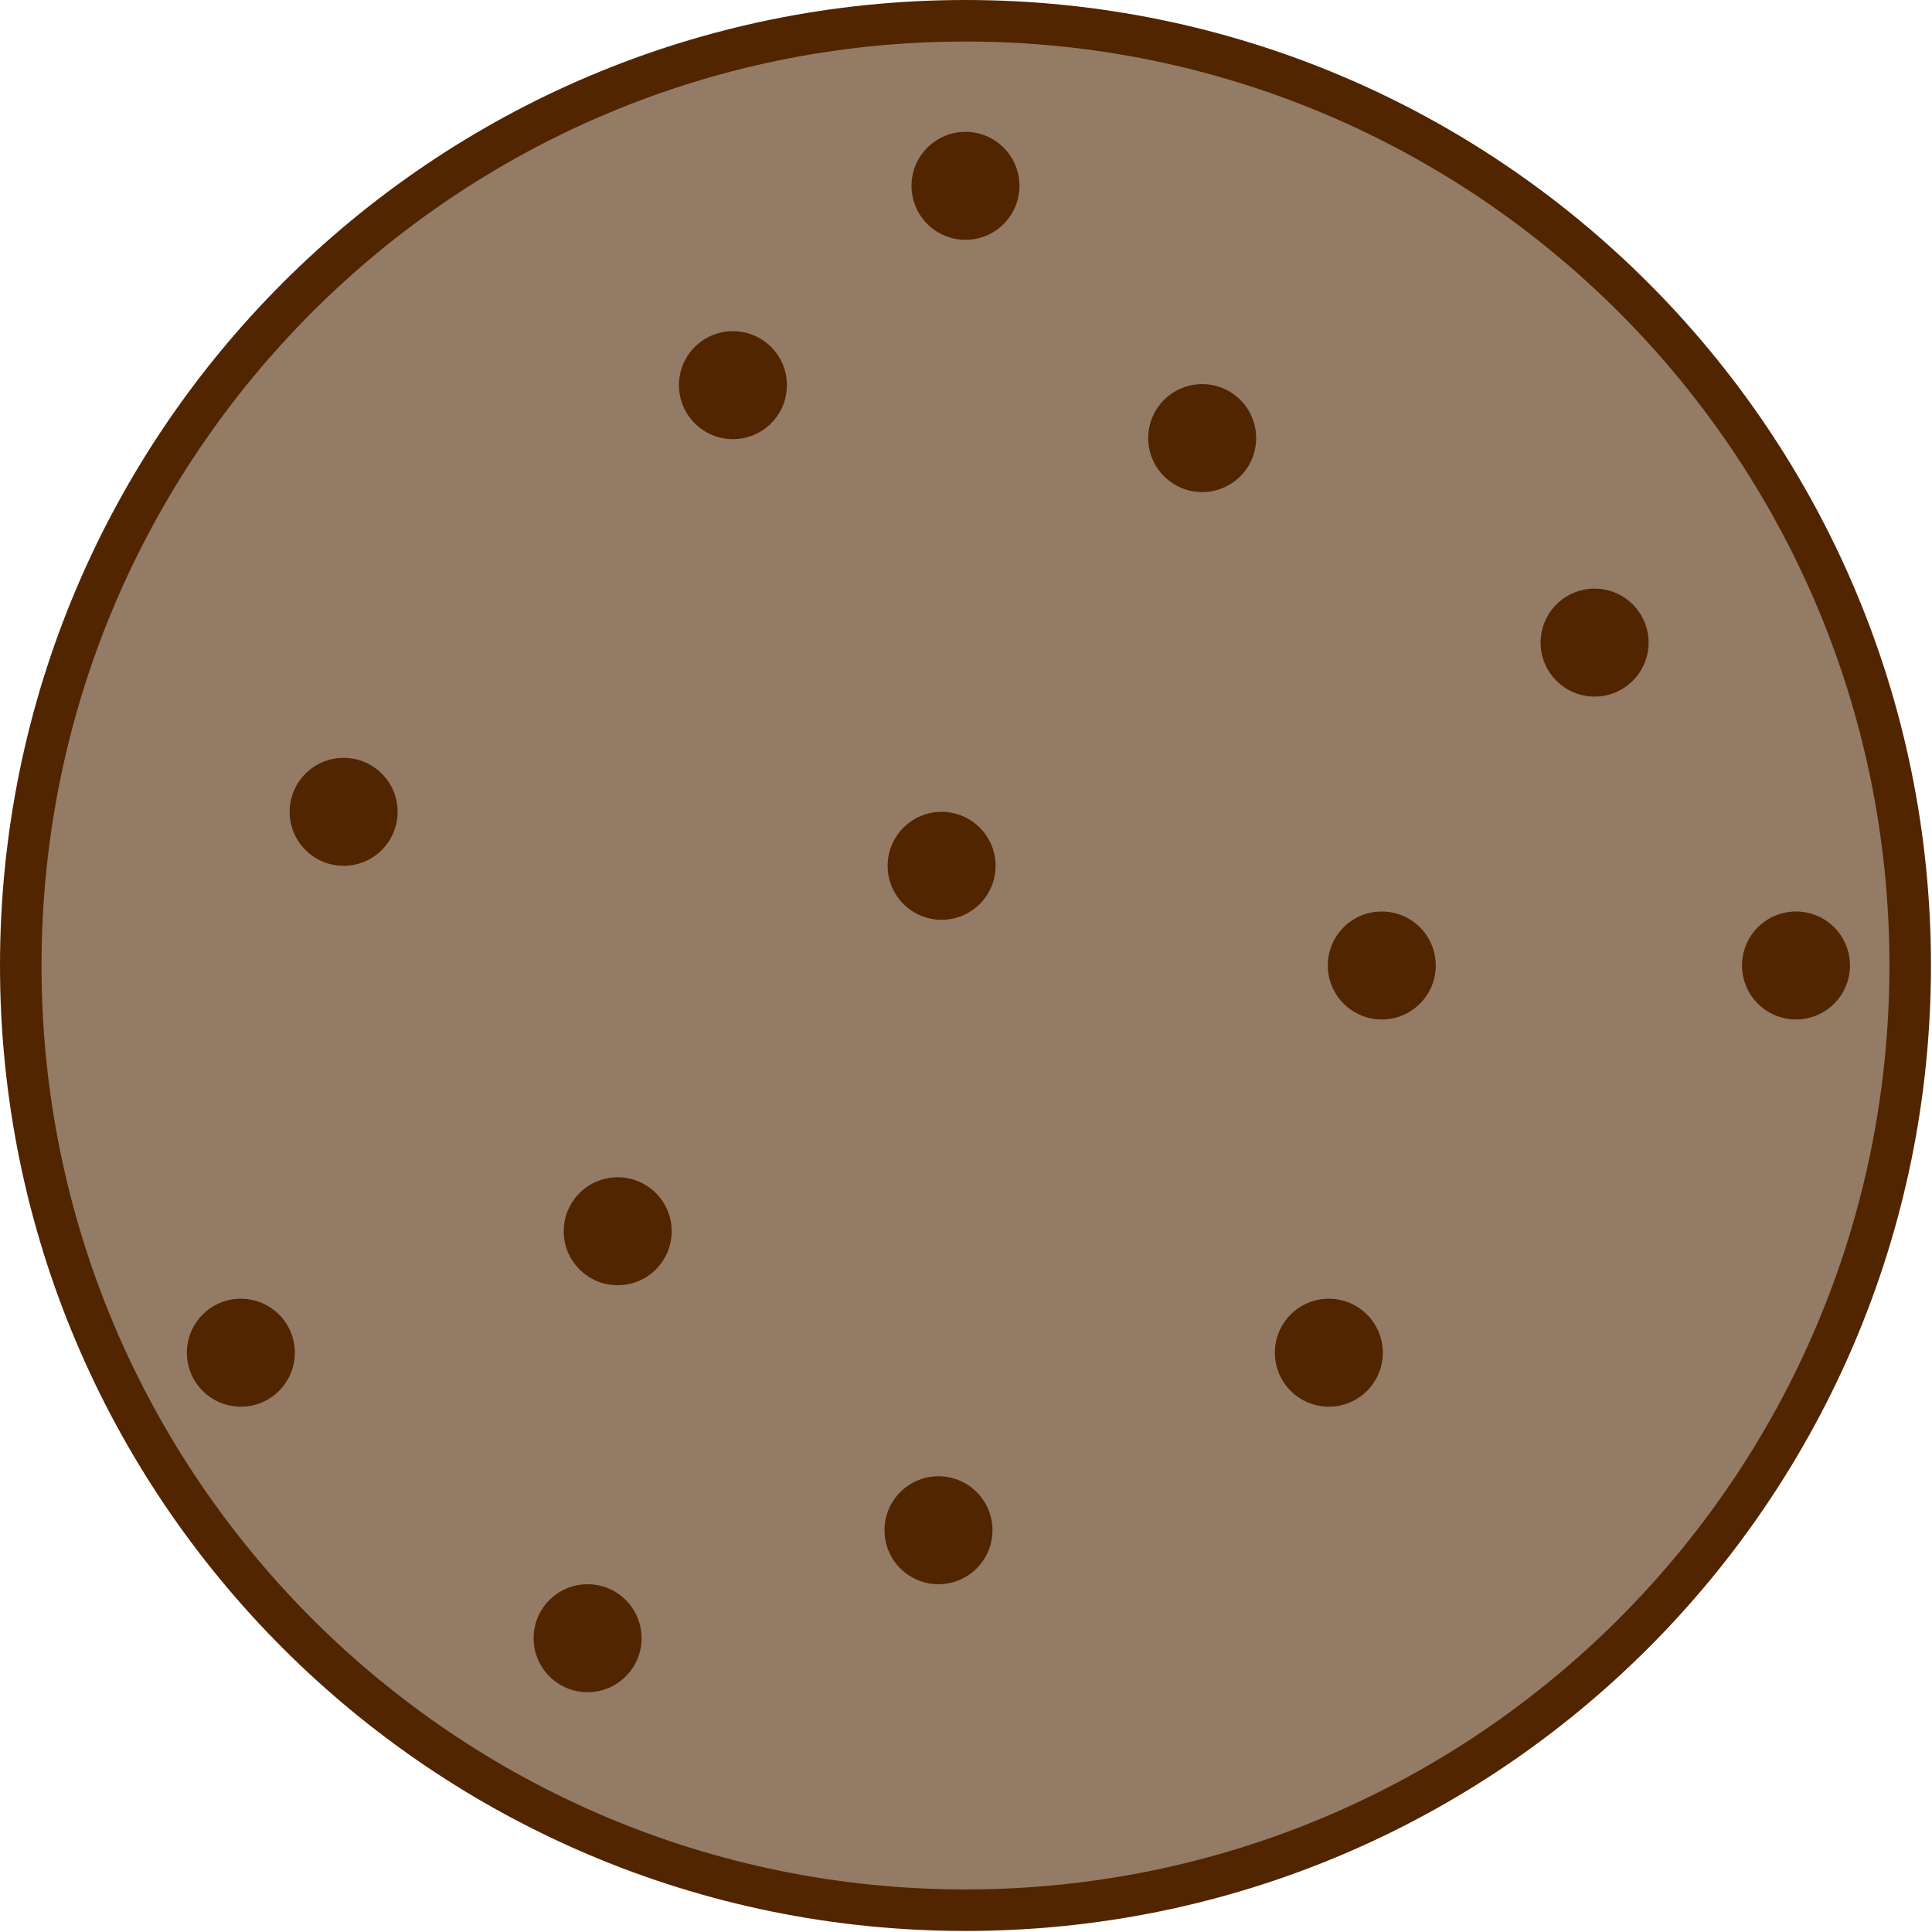
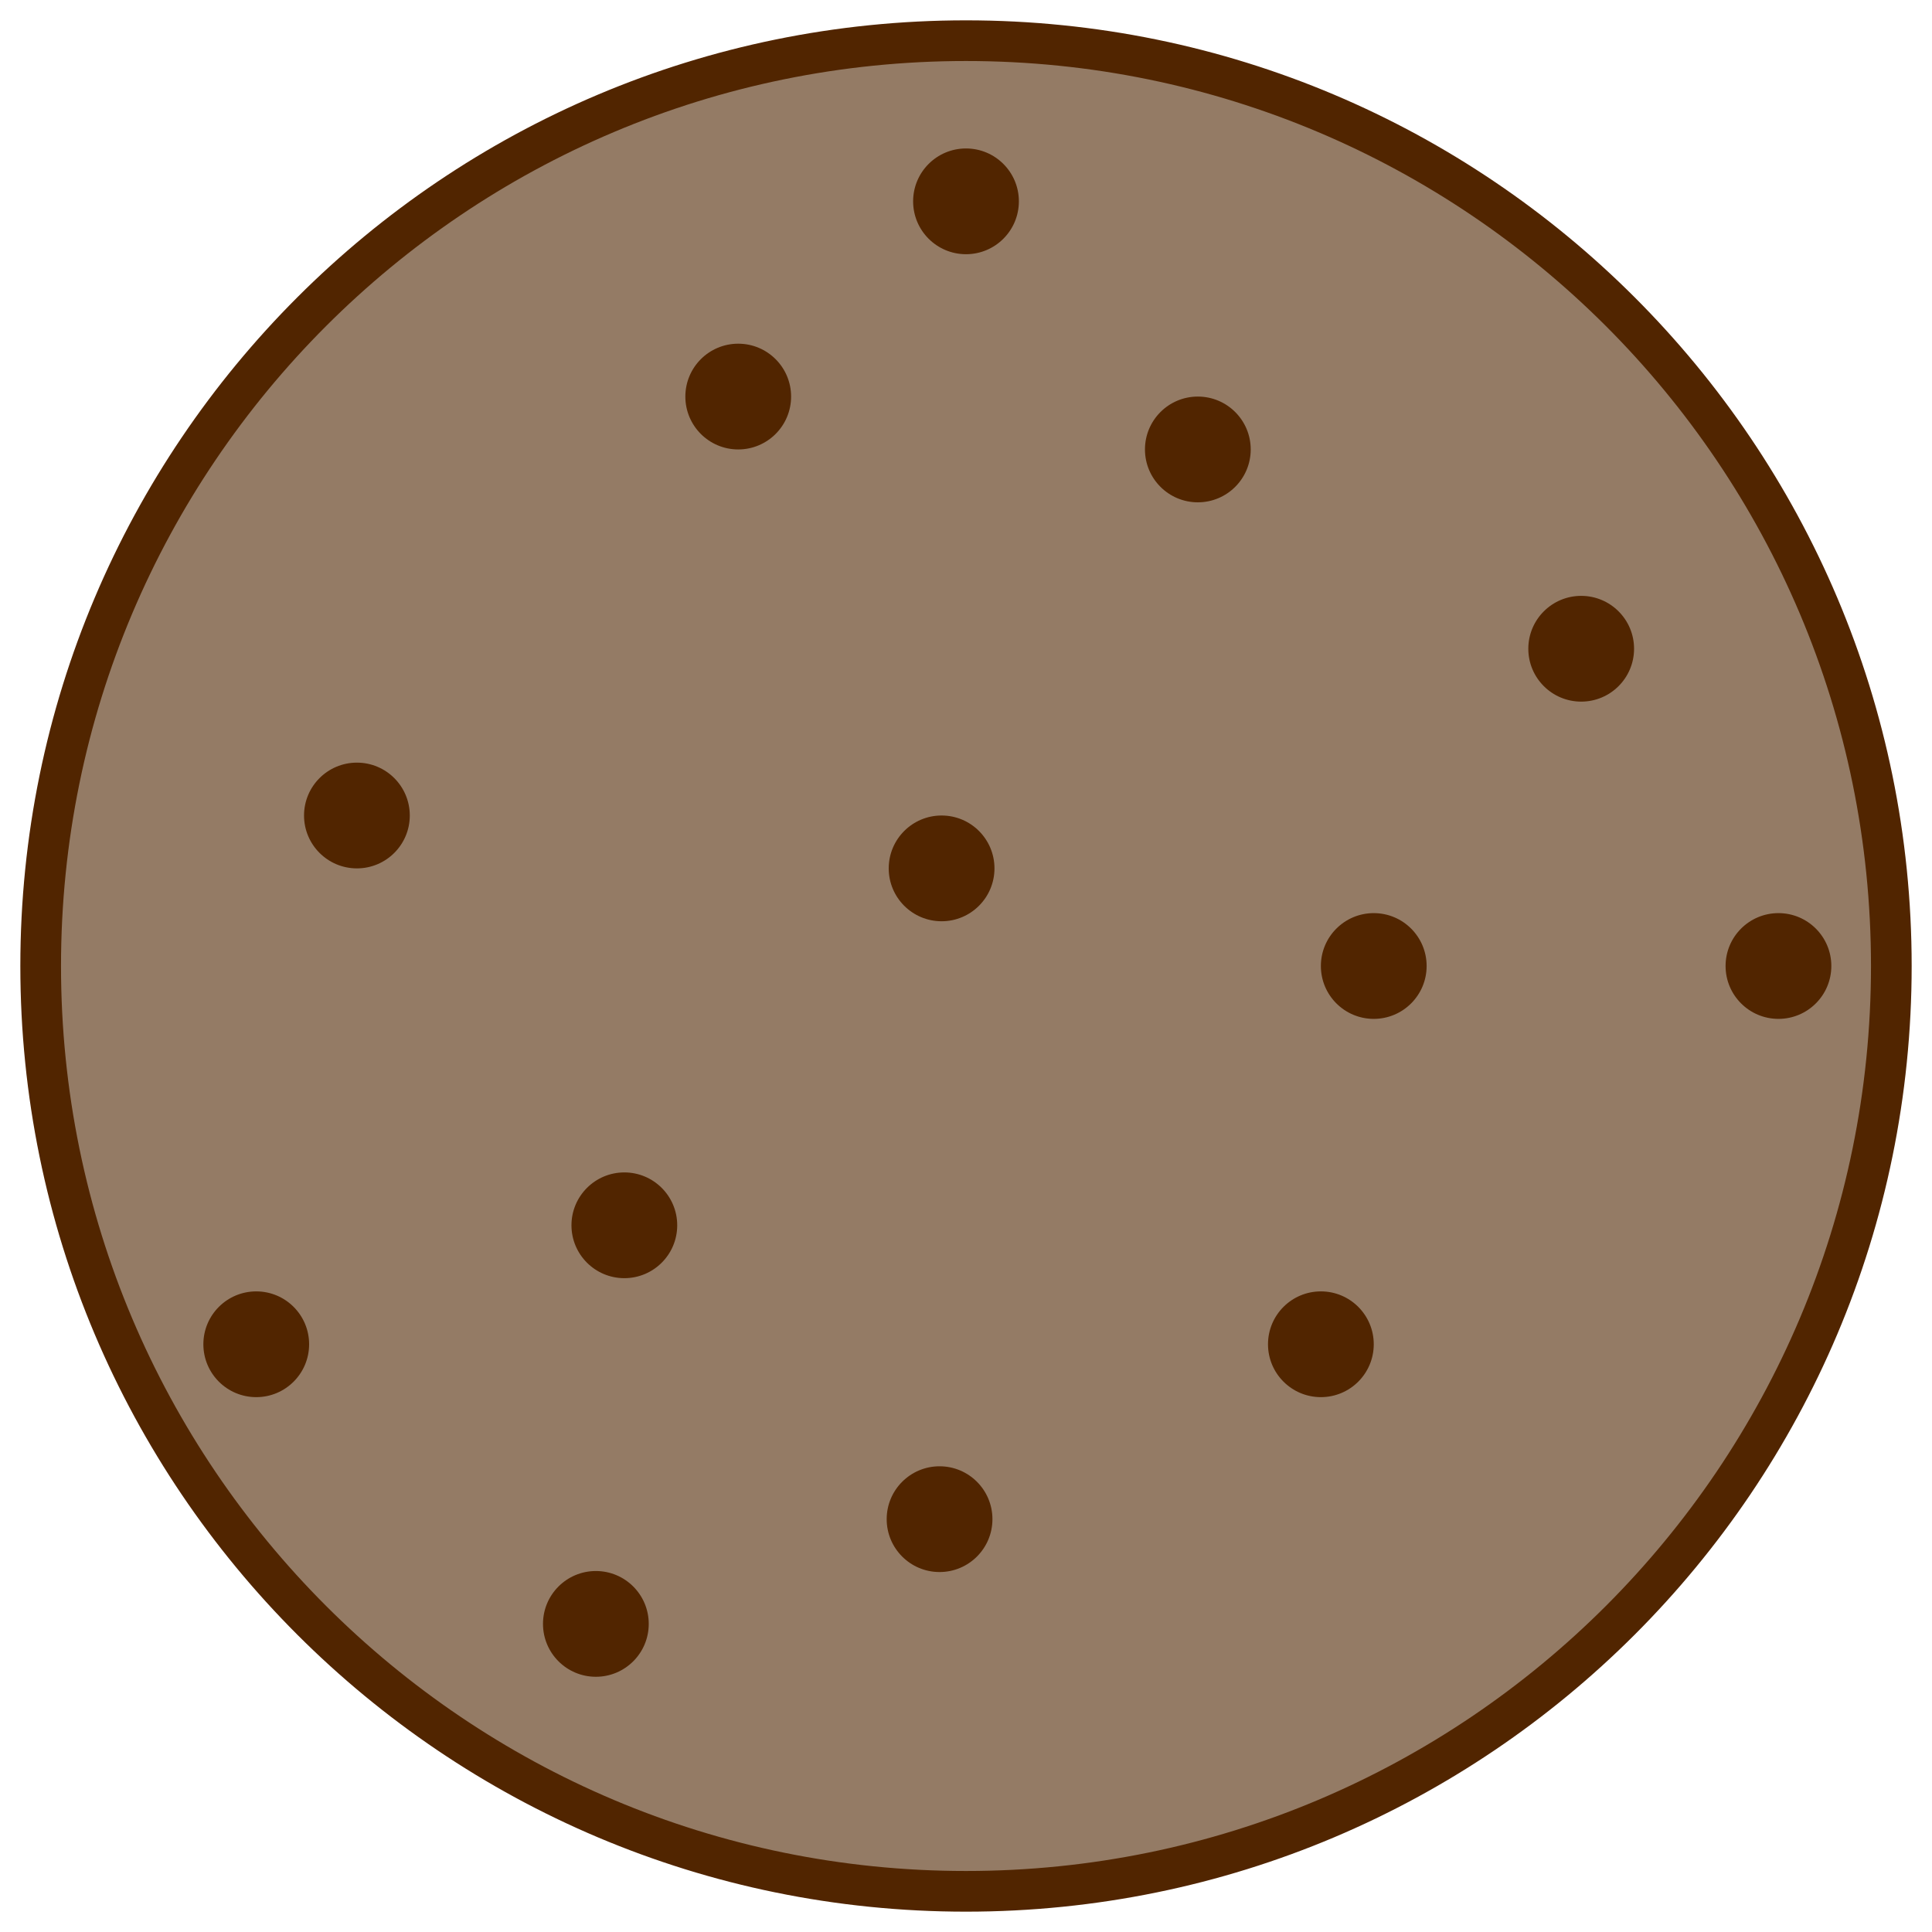
- <svg xmlns="http://www.w3.org/2000/svg" width="186.1" height="186.1" viewBox="0 0 186.1 186.1">
-   <g id="Layer_2" data-name="Layer 2">
-     <g id="Layer_1-2" data-name="Layer 1">
-       <circle cx="93" cy="93" r="91" fill="#947b65" stroke="#512500" stroke-miterlimit="10" stroke-width="4" />
-       <circle cx="70.6" cy="37.1" r="5.2" fill="#512500" />
-       <circle cx="93" cy="17.9" r="5.2" fill="#512500" />
-       <circle cx="90.7" cy="83.4" r="5.2" fill="#512500" />
-       <circle cx="23.2" cy="130.3" r="5.2" fill="#512500" />
-       <circle cx="59.5" cy="118.6" r="5.2" fill="#512500" />
-       <circle cx="56.6" cy="157.8" r="5.2" fill="#512500" />
-       <circle cx="133.1" cy="93" r="5.2" fill="#512500" />
-       <circle cx="33.1" cy="78.2" r="5.2" fill="#512500" />
-       <circle cx="90.4" cy="147.4" r="5.2" fill="#512500" />
-       <circle cx="115.8" cy="42.2" r="5.2" fill="#512500" />
-       <circle cx="153.6" cy="61.9" r="5.2" fill="#512500" />
-       <circle cx="173" cy="93" r="5.2" fill="#512500" />
-       <circle cx="128" cy="130.3" r="5.2" fill="#512500" />
-     </g>
-   </g>
+ <svg xmlns="http://www.w3.org/2000/svg" id="Layer_1" data-name="Layer 1" width="190" height="190" viewBox="0 0 190 190">
+   <circle cx="95" cy="95" r="91" fill="#947b65" stroke="#512500" stroke-miterlimit="10" stroke-width="4" />
+   <circle cx="72.6" cy="39" r="5.2" fill="#512500" />
+   <circle cx="95" cy="19.8" r="5.2" fill="#512500" />
+   <circle cx="92.6" cy="85.4" r="5.2" fill="#512500" />
+   <circle cx="25.2" cy="132.2" r="5.2" fill="#512500" />
+   <circle cx="61.4" cy="120.5" r="5.2" fill="#512500" />
+   <circle cx="58.6" cy="159.7" r="5.2" fill="#512500" />
+   <circle cx="135.1" cy="95" r="5.2" fill="#512500" />
+   <circle cx="35.1" cy="80.2" r="5.2" fill="#512500" />
+   <circle cx="92.4" cy="149.4" r="5.2" fill="#512500" />
+   <circle cx="117.8" cy="44.2" r="5.2" fill="#512500" />
+   <circle cx="155.5" cy="63.8" r="5.2" fill="#512500" />
+   <circle cx="174.9" cy="95" r="5.2" fill="#512500" />
+   <circle cx="129.9" cy="132.2" r="5.2" fill="#512500" />
</svg>
